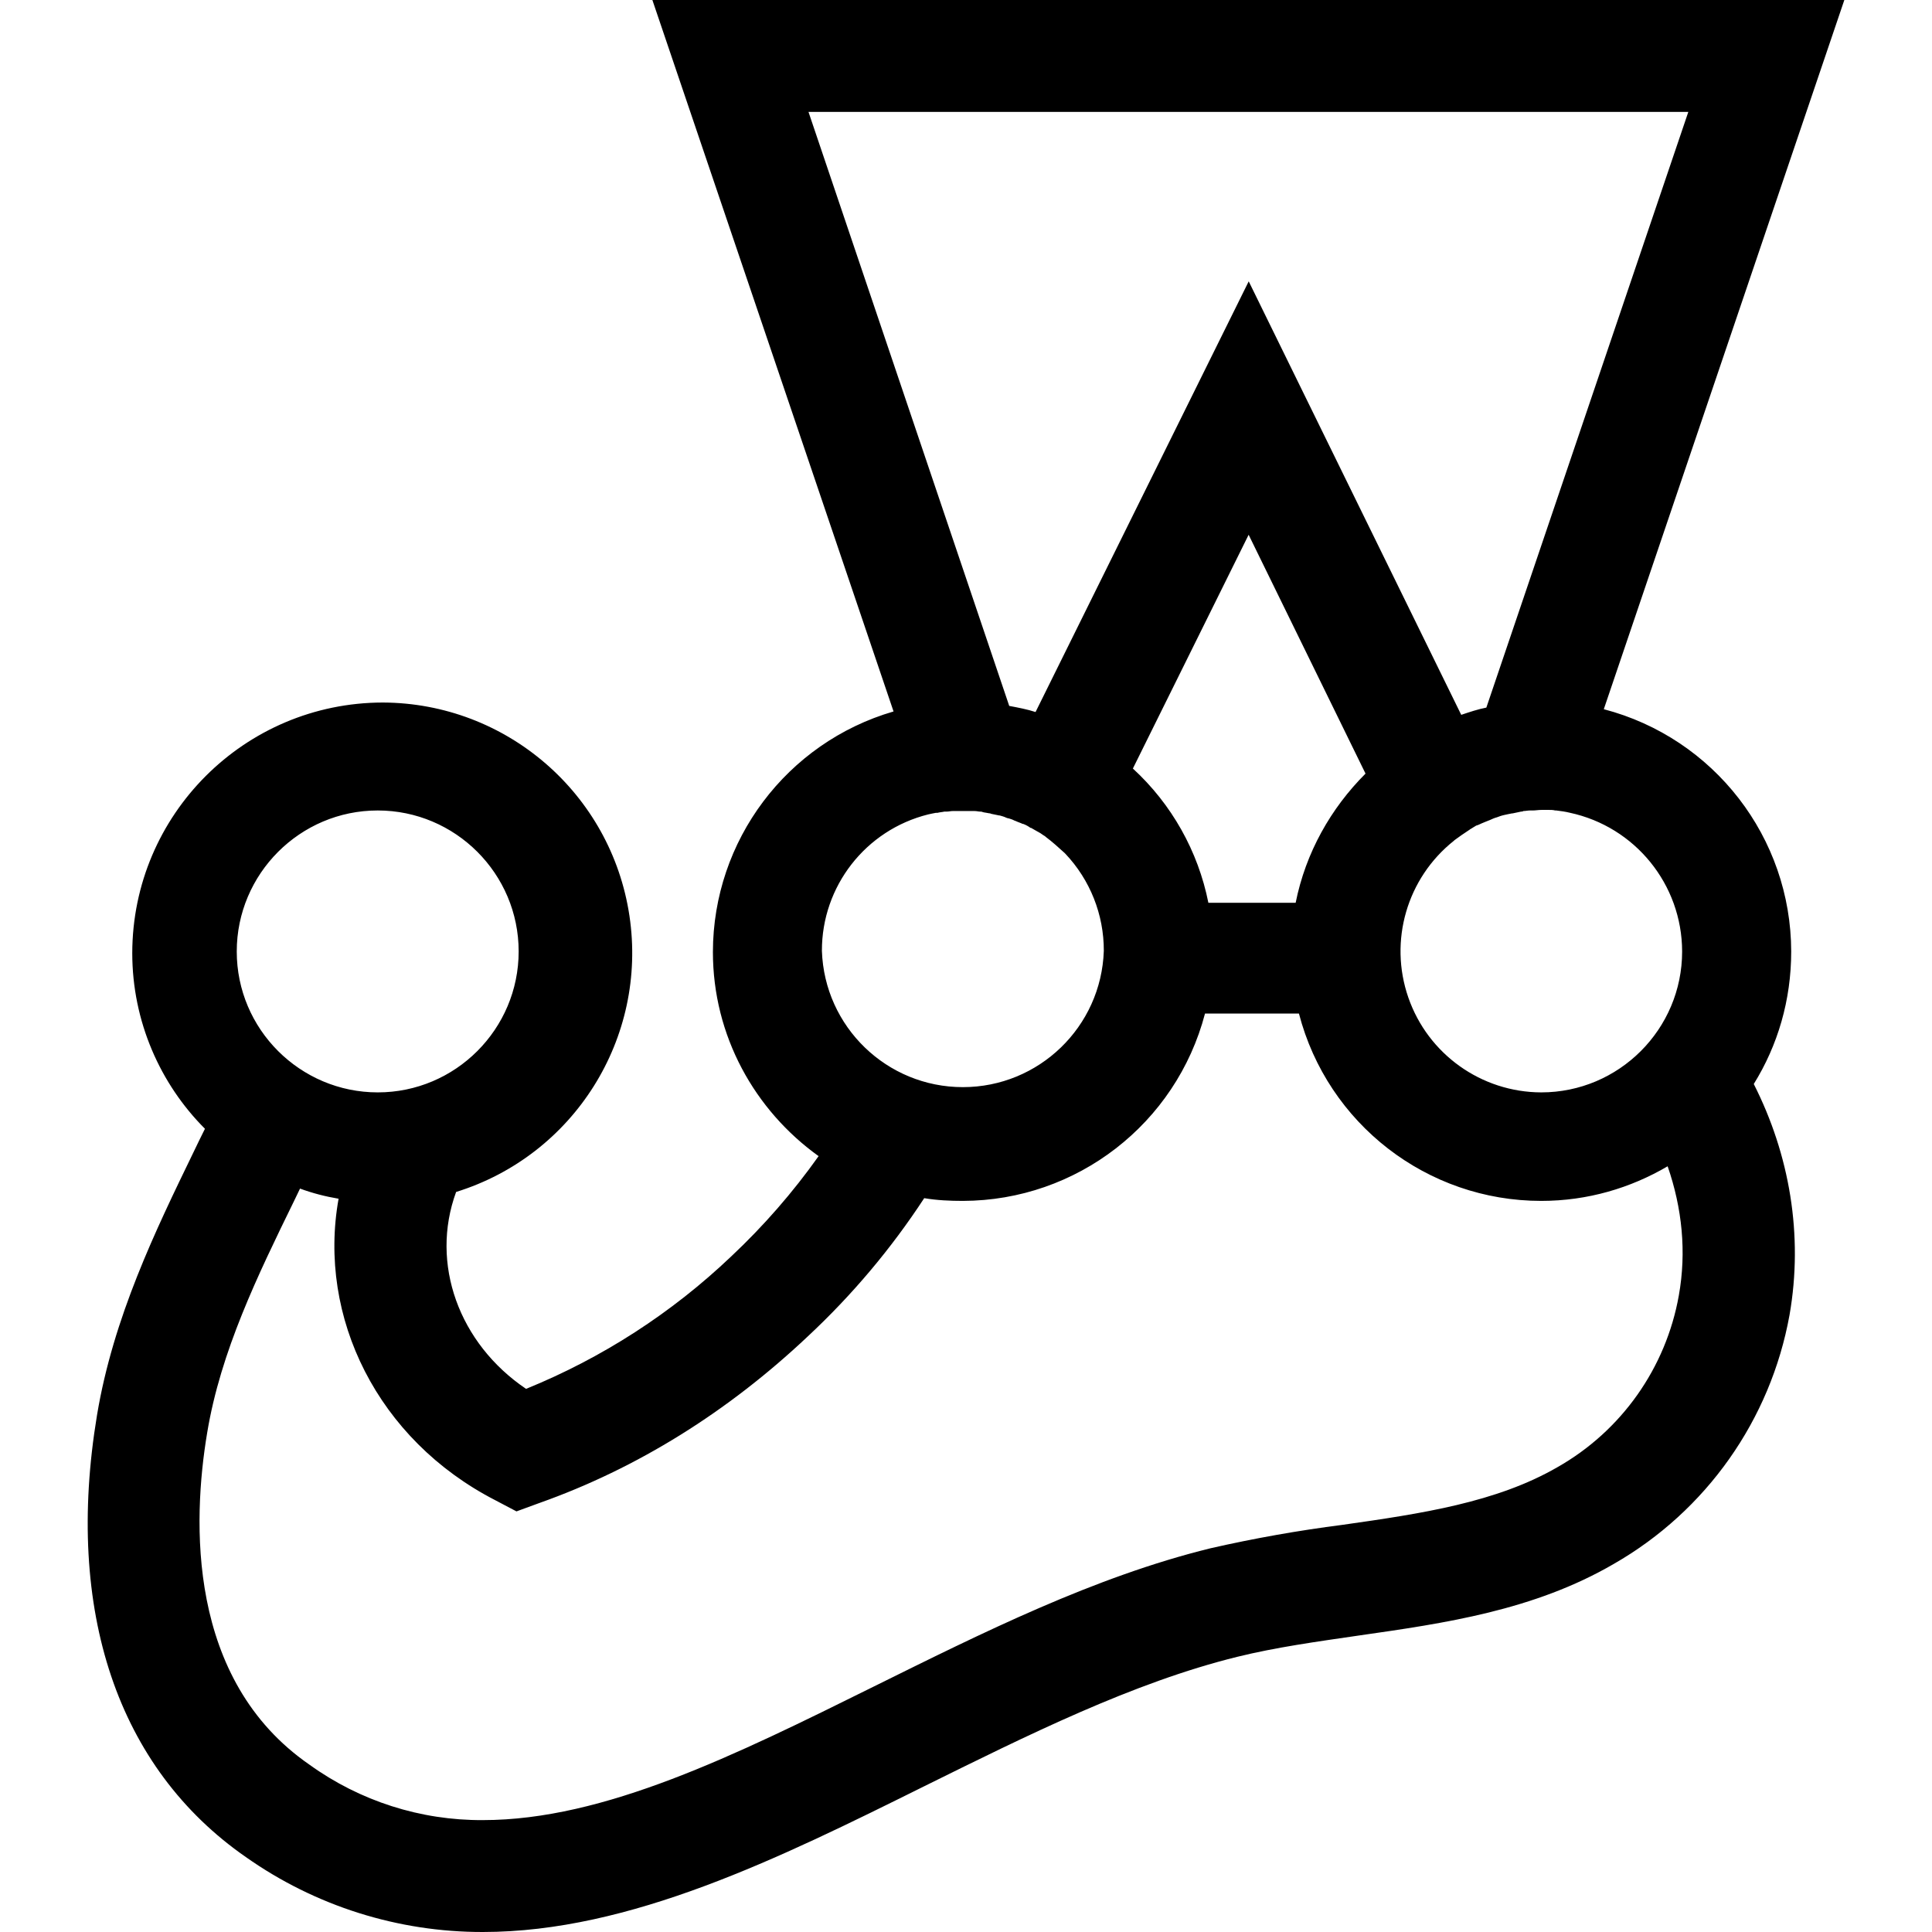
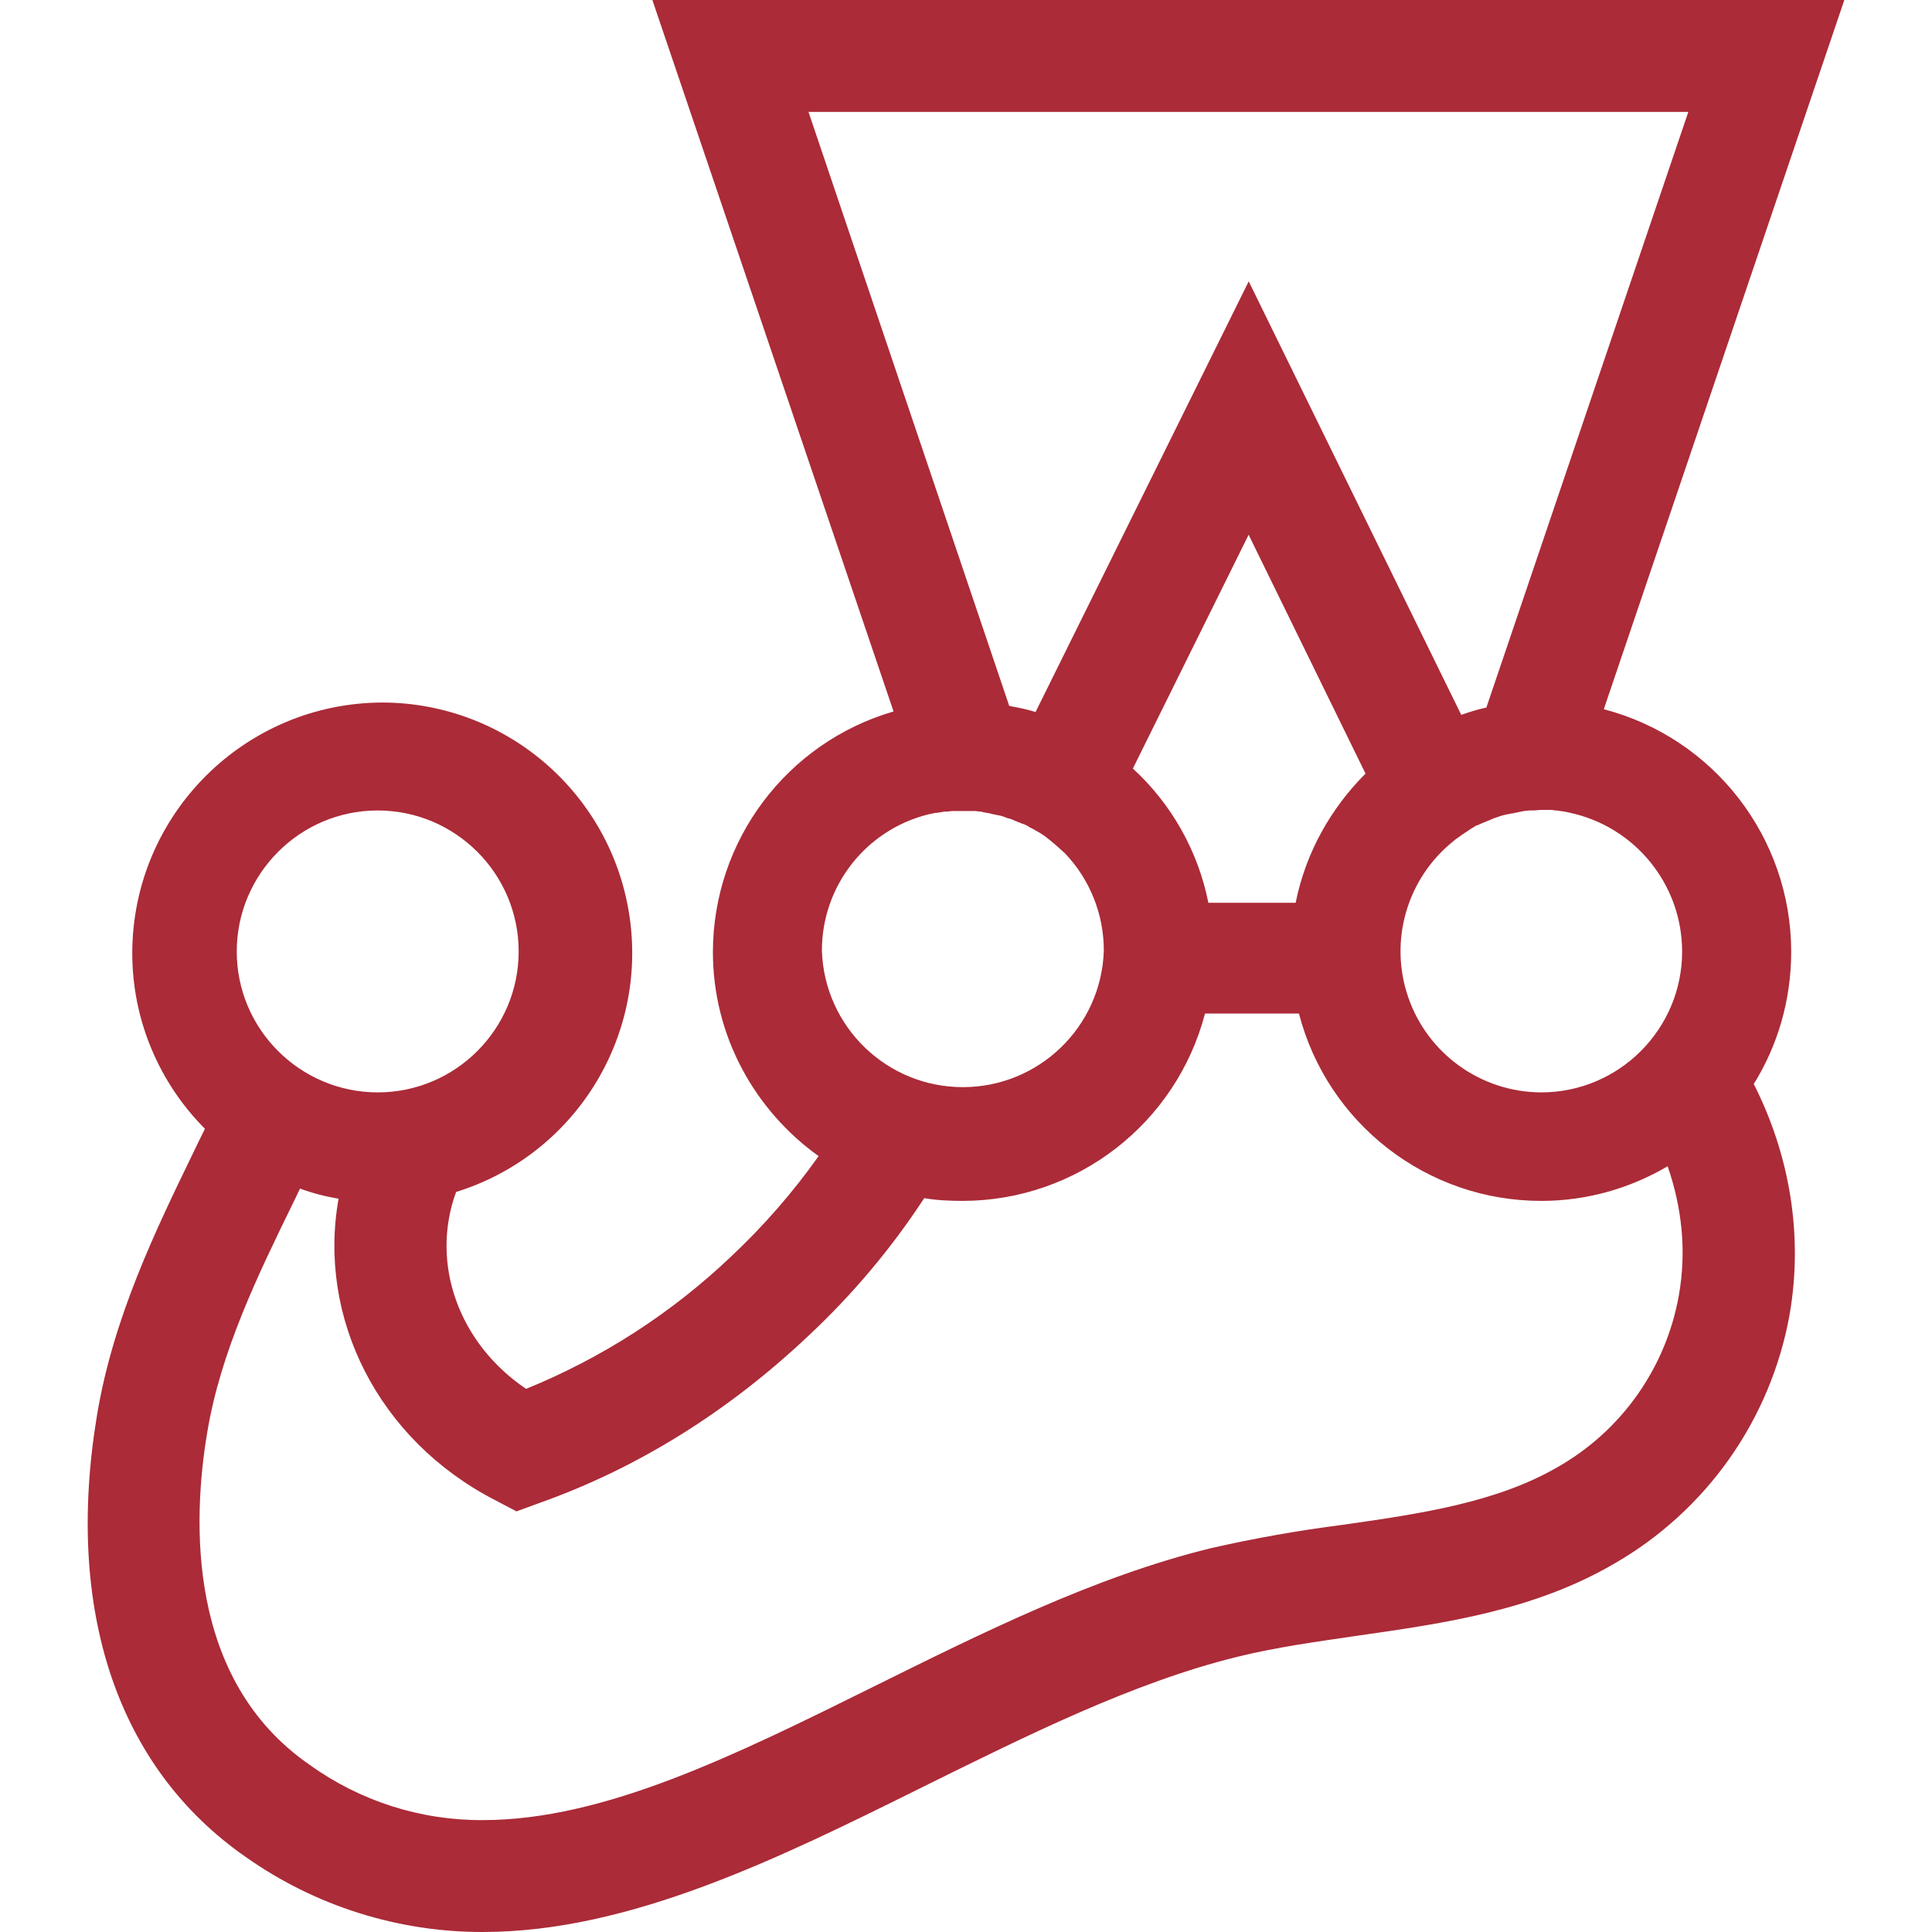
<svg xmlns="http://www.w3.org/2000/svg" role="img" viewBox="0 0 24 24">
-   <path d="M22.251 11.82a3.117 3.117 0 0 0-2.328-3.01L22.911 0H8.104L11.1 8.838a3.116 3.116 0 0 0-2.244 2.988c0 1.043.52 1.967 1.313 2.536a8.279 8.279 0 0 1-1.084 1.244 8.14 8.14 0 0 1-2.55 1.647c-.834-.563-1.195-1.556-.869-2.446a3.11 3.11 0 0 0-.91-6.08 3.117 3.117 0 0 0-3.113 3.113c0 .848.347 1.626.903 2.182-.048.097-.097.195-.146.299-.465.959-.993 2.043-1.195 3.259-.403 2.432.257 4.384 1.849 5.489A5.093 5.093 0 0 0 5.999 24c1.827 0 3.682-.917 5.475-1.807 1.279-.632 2.599-1.292 3.898-1.612.48-.118.98-.187 1.508-.264 1.07-.153 2.175-.312 3.168-.89a4.482 4.482 0 0 0 2.182-3.091c.174-.994 0-1.994-.444-2.87.298-.48.465-1.042.465-1.647zm-1.355 0c0 .965-.785 1.75-1.75 1.75a1.753 1.753 0 0 1-1.085-3.126l.007-.007c.056-.042.118-.084.18-.125 0 0 .008 0 .008-.007.028-.014.055-.035.083-.05.007 0 .014-.006.021-.006.028-.014.063-.028.097-.042.035-.014.07-.027.098-.041.007 0 .013-.007.02-.007.028-.007.056-.021.084-.028.007 0 .02-.007.028-.007.034-.007.062-.014.097-.02h.007l.104-.022c.007 0 .02 0 .028-.007.028 0 .055-.007.083-.007h.035c.035 0 .07-.007.111-.007h.09c.028 0 .05 0 .077.007h.014c.055.007.111.014.167.028a1.766 1.766 0 0 1 1.396 1.723zM10.043 1.39h10.93l-2.509 7.4c-.104.02-.208.055-.312.09l-2.64-5.385-2.648 5.35c-.104-.034-.216-.055-.327-.076l-2.494-7.38zm4.968 9.825a3.083 3.083 0 0 0-.938-1.668l1.438-2.904 1.452 2.967c-.43.43-.743.98-.868 1.605H15.01zm-3.481-1.098c.034-.007.062-.014.097-.02h.02c.029-.008.056-.008.084-.015h.028c.028 0 .049-.007.076-.007h.271c.028 0 .049.007.07.007.014 0 .02 0 .035.007.027.007.048.007.076.014.007 0 .014 0 .028.007l.097.02h.007c.028.008.056.015.083.029.007 0 .014.007.028.007.021.007.049.014.07.027.007 0 .014.007.02.007.028.014.056.021.084.035h.007a.374.374 0 0 1 .09.049h.007c.028.014.056.034.084.048.007 0 .007.007.013.007.028.014.05.035.077.049l.007.007c.083.062.16.132.236.201l.007.007a1.747 1.747 0 0 1 .48 1.209 1.752 1.752 0 0 1-3.502 0 1.742 1.742 0 0 1 1.32-1.695zm-6.838-.049c.966 0 1.751.786 1.751 1.751s-.785 1.751-1.75 1.751-1.752-.785-1.752-1.75.786-1.752 1.751-1.752zm16.163 6.025a3.07 3.07 0 0 1-1.508 2.133c-.758.438-1.689.577-2.669.716a17.29 17.29 0 0 0-1.64.291c-1.445.355-2.834 1.05-4.182 1.717-1.724.854-3.35 1.66-4.857 1.66a3.645 3.645 0 0 1-2.154-.688c-1.529-1.056-1.453-3.036-1.272-4.12.167-1.015.632-1.966 1.077-2.877.028-.055.049-.104.077-.16.152.056.312.098.479.126-.264 1.473.486 2.994 1.946 3.745l.264.139.284-.104c1.216-.431 2.342-1.133 3.336-2.071a9.334 9.334 0 0 0 1.445-1.716c.16.027.32.034.48.034a3.117 3.117 0 0 0 3.008-2.327h1.167a3.109 3.109 0 0 0 3.01 2.327c.576 0 1.11-.16 1.57-.43.18.52.236 1.063.139 1.605z" />
+   <path fill="#AB2B38" d="M22.251 11.82a3.117 3.117 0 0 0-2.328-3.01L22.911 0H8.104L11.1 8.838a3.116 3.116 0 0 0-2.244 2.988c0 1.043.52 1.967 1.313 2.536a8.279 8.279 0 0 1-1.084 1.244 8.14 8.14 0 0 1-2.55 1.647c-.834-.563-1.195-1.556-.869-2.446a3.11 3.11 0 0 0-.91-6.08 3.117 3.117 0 0 0-3.113 3.113c0 .848.347 1.626.903 2.182-.048.097-.097.195-.146.299-.465.959-.993 2.043-1.195 3.259-.403 2.432.257 4.384 1.849 5.489A5.093 5.093 0 0 0 5.999 24c1.827 0 3.682-.917 5.475-1.807 1.279-.632 2.599-1.292 3.898-1.612.48-.118.98-.187 1.508-.264 1.07-.153 2.175-.312 3.168-.89a4.482 4.482 0 0 0 2.182-3.091c.174-.994 0-1.994-.444-2.87.298-.48.465-1.042.465-1.647zm-1.355 0c0 .965-.785 1.75-1.75 1.75a1.753 1.753 0 0 1-1.085-3.126l.007-.007c.056-.042.118-.084.18-.125 0 0 .008 0 .008-.007.028-.014.055-.035.083-.05.007 0 .014-.006.021-.006.028-.014.063-.028.097-.042.035-.014.07-.027.098-.041.007 0 .013-.007.02-.007.028-.007.056-.021.084-.028.007 0 .02-.007.028-.007.034-.007.062-.014.097-.02h.007l.104-.022c.007 0 .02 0 .028-.007.028 0 .055-.007.083-.007h.035c.035 0 .07-.007.111-.007h.09c.028 0 .05 0 .077.007h.014c.055.007.111.014.167.028a1.766 1.766 0 0 1 1.396 1.723zM10.043 1.39h10.93l-2.509 7.4c-.104.02-.208.055-.312.09l-2.64-5.385-2.648 5.35c-.104-.034-.216-.055-.327-.076l-2.494-7.38zm4.968 9.825a3.083 3.083 0 0 0-.938-1.668l1.438-2.904 1.452 2.967c-.43.43-.743.98-.868 1.605H15.01zm-3.481-1.098c.034-.007.062-.014.097-.02h.02c.029-.008.056-.008.084-.015h.028c.028 0 .049-.007.076-.007h.271c.028 0 .049.007.07.007.014 0 .02 0 .035.007.027.007.048.007.076.014.007 0 .014 0 .028.007l.097.02h.007c.028.008.056.015.083.029.007 0 .014.007.028.007.021.007.049.014.07.027.007 0 .014.007.02.007.028.014.056.021.084.035h.007a.374.374 0 0 1 .09.049h.007c.028.014.056.034.084.048.007 0 .007.007.013.007.028.014.05.035.077.049l.007.007c.083.062.16.132.236.201l.007.007a1.747 1.747 0 0 1 .48 1.209 1.752 1.752 0 0 1-3.502 0 1.742 1.742 0 0 1 1.32-1.695zm-6.838-.049c.966 0 1.751.786 1.751 1.751s-.785 1.751-1.75 1.751-1.752-.785-1.752-1.75.786-1.752 1.751-1.752zm16.163 6.025a3.07 3.07 0 0 1-1.508 2.133c-.758.438-1.689.577-2.669.716a17.29 17.29 0 0 0-1.64.291c-1.445.355-2.834 1.05-4.182 1.717-1.724.854-3.35 1.66-4.857 1.66a3.645 3.645 0 0 1-2.154-.688c-1.529-1.056-1.453-3.036-1.272-4.12.167-1.015.632-1.966 1.077-2.877.028-.055.049-.104.077-.16.152.056.312.098.479.126-.264 1.473.486 2.994 1.946 3.745l.264.139.284-.104c1.216-.431 2.342-1.133 3.336-2.071a9.334 9.334 0 0 0 1.445-1.716c.16.027.32.034.48.034a3.117 3.117 0 0 0 3.008-2.327h1.167a3.109 3.109 0 0 0 3.01 2.327c.576 0 1.11-.16 1.57-.43.18.52.236 1.063.139 1.605z" />
</svg>
